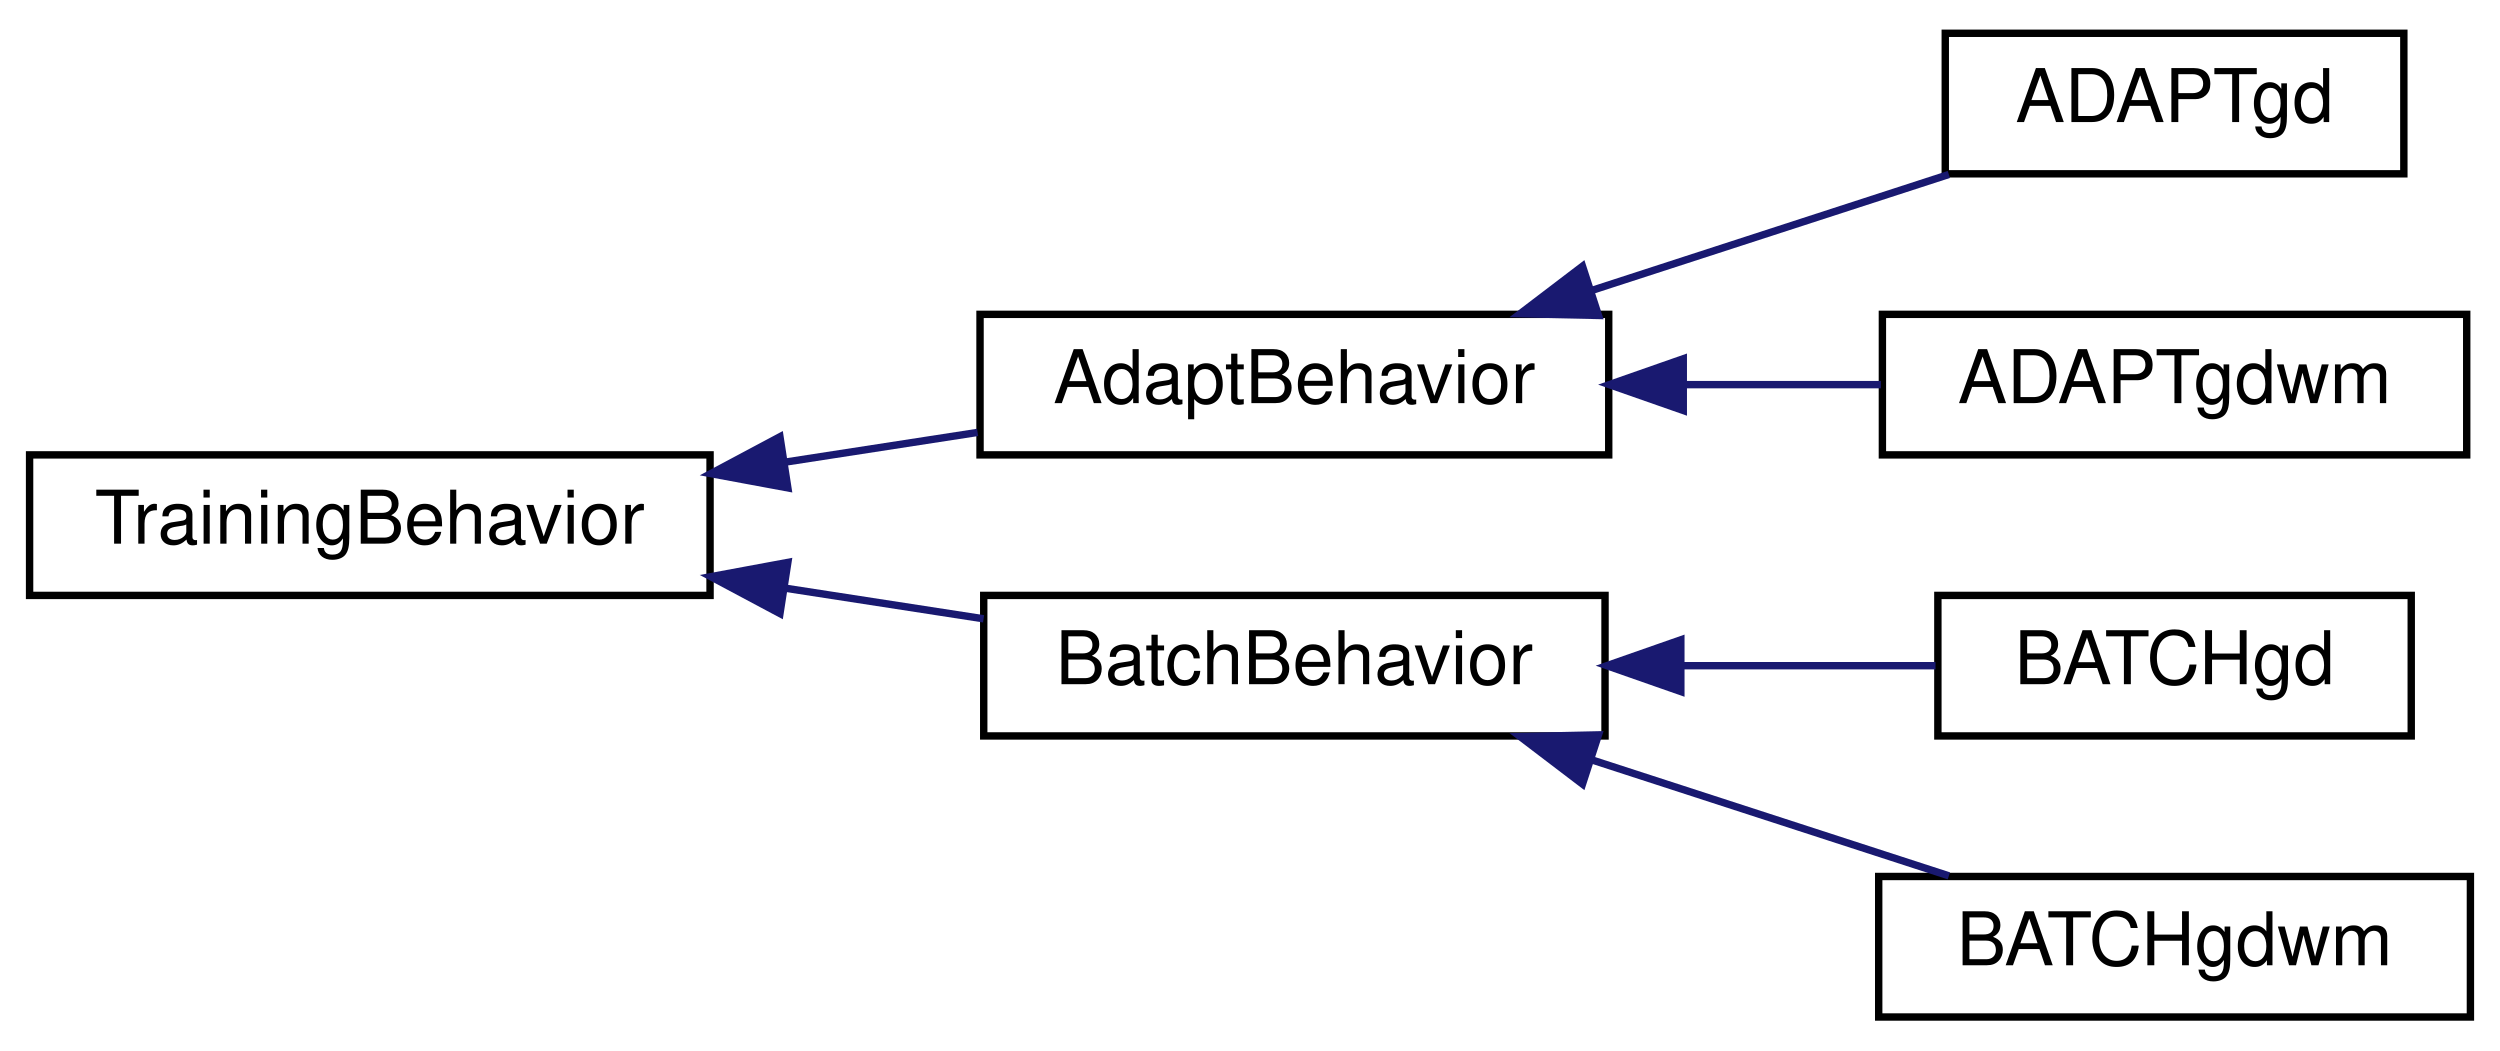
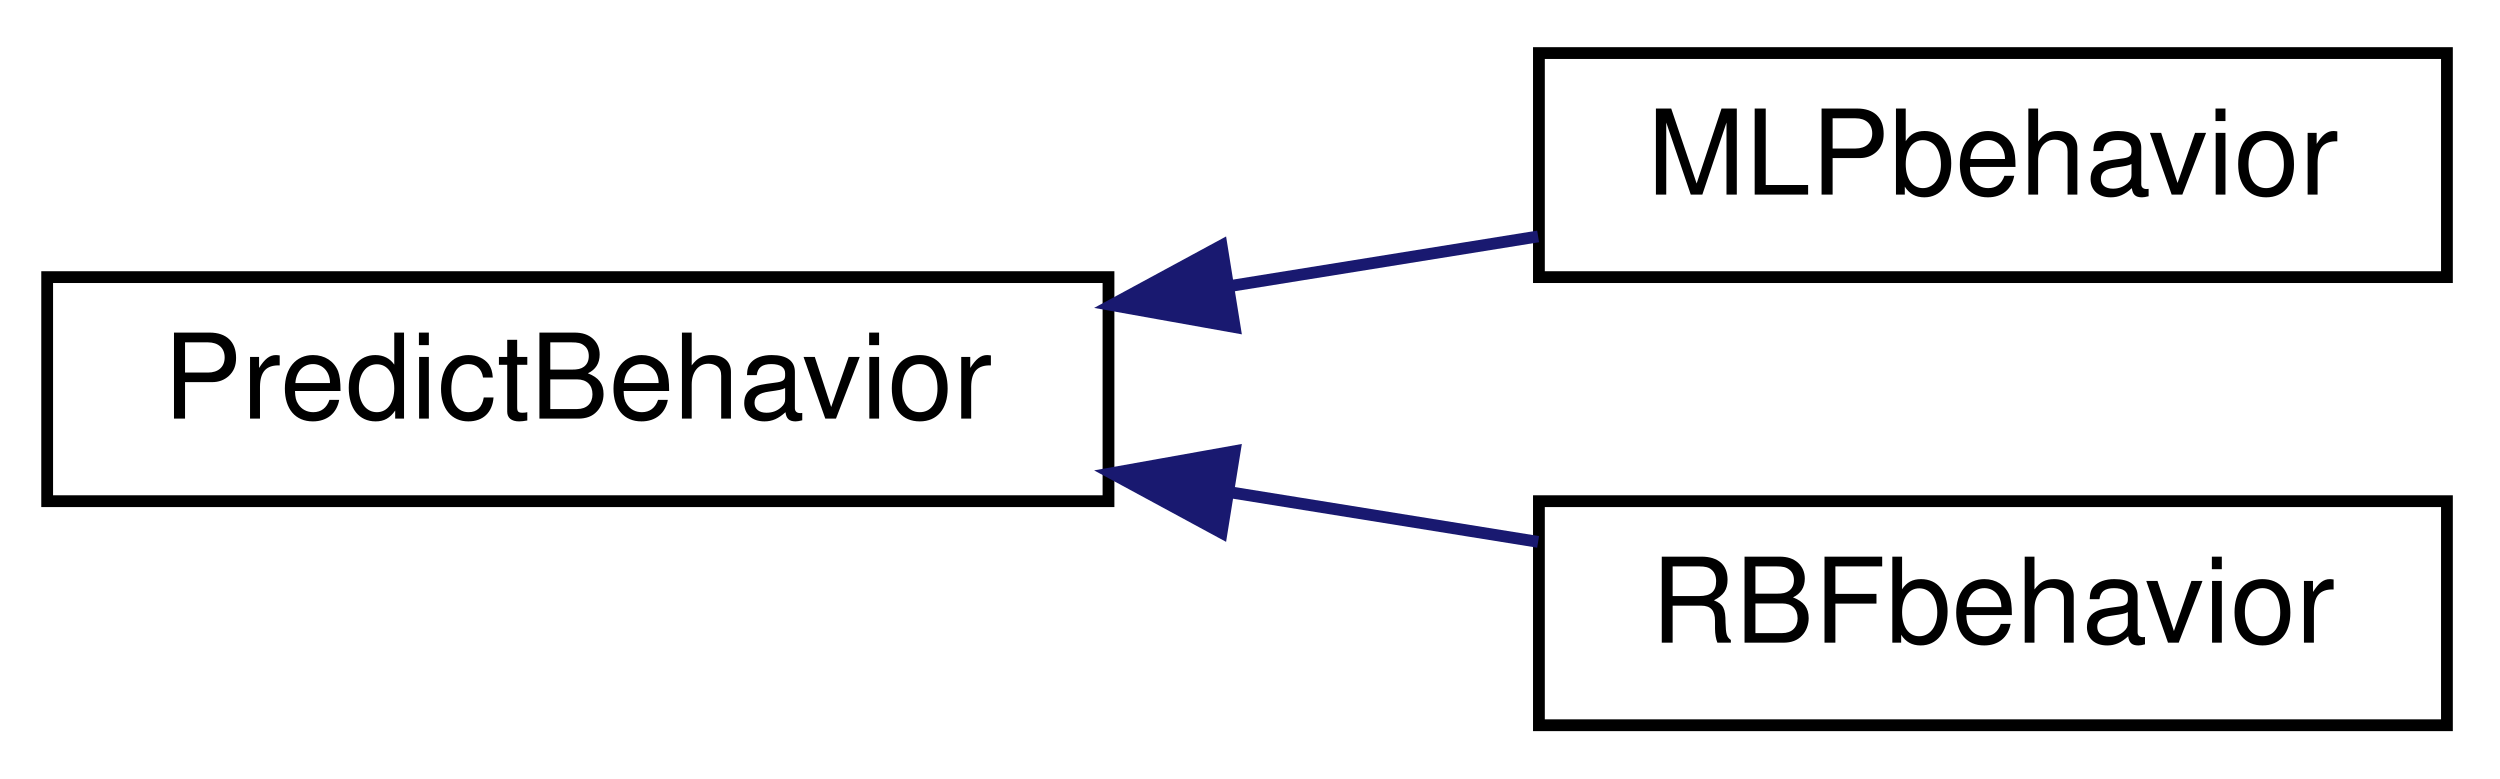
- <svg xmlns="http://www.w3.org/2000/svg" xmlns:xlink="http://www.w3.org/1999/xlink" width="338pt" height="142pt" viewBox="0.00 0.00 338.00 142.00">
-   <g id="graph1" class="graph" transform="scale(1 1) rotate(0) translate(4 138)">
-     <polygon fill="white" stroke="white" points="-4,5 -4,-138 335,-138 335,5 -4,5" />
+ <svg xmlns="http://www.w3.org/2000/svg" xmlns:xlink="http://www.w3.org/1999/xlink" width="212pt" height="66pt" viewBox="0.00 0.00 212.00 66.00">
+   <g id="graph1" class="graph" transform="scale(1 1) rotate(0) translate(4 62)">
+     <polygon fill="white" stroke="white" points="-4,5 -4,-62 209,-62 209,5 -4,5" />
    <g id="node1" class="node">
-       <a xlink:href="class_training_behavior.html" target="_top" xlink:title="class TrainingBehavior -">
-         <polygon fill="white" stroke="black" points="0,-57.5 0,-76.5 92,-76.5 92,-57.5 0,-57.5" />
-         <text text-anchor="middle" x="46" y="-64.5" font-family="Helvetica,sans-Serif" font-size="10.00">TrainingBehavior</text>
+       <a xlink:href="class_predict_behavior.html" target="_top" xlink:title="class PredictBehavior -">
+         <polygon fill="white" stroke="black" points="0,-19.5 0,-38.5 90,-38.5 90,-19.5 0,-19.5" />
+         <text text-anchor="middle" x="45" y="-26.5" font-family="Helvetica,sans-Serif" font-size="10.00">PredictBehavior</text>
      </a>
    </g>
    <g id="node3" class="node">
-       <a xlink:href="class_adapt_behavior.html" target="_top" xlink:title="class AdaptBehavior -">
-         <polygon fill="white" stroke="black" points="128.5,-76.5 128.5,-95.5 213.5,-95.5 213.5,-76.5 128.5,-76.5" />
-         <text text-anchor="middle" x="171" y="-83.5" font-family="Helvetica,sans-Serif" font-size="10.00">AdaptBehavior</text>
+       <a xlink:href="class_m_l_pbehavior.html" target="_top" xlink:title="class MLPbehavior -">
+         <polygon fill="white" stroke="black" points="126.5,-38.5 126.5,-57.5 203.5,-57.5 203.5,-38.5 126.5,-38.5" />
+         <text text-anchor="middle" x="165" y="-45.5" font-family="Helvetica,sans-Serif" font-size="10.00">MLPbehavior</text>
      </a>
    </g>
    <g id="edge2" class="edge">
-       <path fill="none" stroke="midnightblue" d="M102.216,-75.529C110.934,-76.876 119.822,-78.249 128.17,-79.538" />
-       <polygon fill="midnightblue" stroke="midnightblue" points="102.519,-72.035 92.102,-73.967 101.451,-78.953 102.519,-72.035" />
-     </g>
-     <g id="node9" class="node">
-       <a xlink:href="class_batch_behavior.html" target="_top" xlink:title="class BatchBehavior -">
-         <polygon fill="white" stroke="black" points="129,-38.5 129,-57.5 213,-57.5 213,-38.5 129,-38.5" />
-         <text text-anchor="middle" x="171" y="-45.5" font-family="Helvetica,sans-Serif" font-size="10.00">BatchBehavior</text>
-       </a>
-     </g>
-     <g id="edge8" class="edge">
-       <path fill="none" stroke="midnightblue" d="M102.163,-58.479C111.18,-57.086 120.381,-55.665 128.979,-54.337" />
-       <polygon fill="midnightblue" stroke="midnightblue" points="101.451,-55.047 92.102,-60.033 102.519,-61.965 101.451,-55.047" />
+       <path fill="none" stroke="midnightblue" d="M100.186,-37.725C109.059,-39.154 118.077,-40.606 126.432,-41.951" />
+       <polygon fill="midnightblue" stroke="midnightblue" points="100.704,-34.263 90.275,-36.129 99.591,-41.174 100.704,-34.263" />
    </g>
    <g id="node5" class="node">
-       <a xlink:href="class_a_d_a_p_tgd.html" target="_top" xlink:title="class ADAPTgd -">
-         <polygon fill="white" stroke="black" points="259,-114.5 259,-133.5 321,-133.5 321,-114.5 259,-114.5" />
-         <text text-anchor="middle" x="290" y="-121.5" font-family="Helvetica,sans-Serif" font-size="10.00">ADAPTgd</text>
+       <a xlink:href="class_r_b_fbehavior.html" target="_top" xlink:title="class RBFbehavior -">
+         <polygon fill="white" stroke="black" points="126.5,-0.5 126.5,-19.5 203.5,-19.5 203.5,-0.5 126.5,-0.5" />
+         <text text-anchor="middle" x="165" y="-7.5" font-family="Helvetica,sans-Serif" font-size="10.00">RBFbehavior</text>
      </a>
    </g>
    <g id="edge4" class="edge">
-       <path fill="none" stroke="midnightblue" d="M211.042,-98.68C226.851,-103.815 244.799,-109.644 259.485,-114.414" />
-       <polygon fill="midnightblue" stroke="midnightblue" points="212.116,-95.349 201.524,-95.589 209.954,-102.007 212.116,-95.349" />
-     </g>
-     <g id="node7" class="node">
-       <a xlink:href="class_a_d_a_p_tgdwm.html" target="_top" xlink:title="class ADAPTgdwm -">
-         <polygon fill="white" stroke="black" points="250.5,-76.5 250.5,-95.5 329.5,-95.5 329.5,-76.5 250.5,-76.5" />
-         <text text-anchor="middle" x="290" y="-83.5" font-family="Helvetica,sans-Serif" font-size="10.00">ADAPTgdwm</text>
-       </a>
-     </g>
-     <g id="edge6" class="edge">
-       <path fill="none" stroke="midnightblue" d="M223.86,-86C232.742,-86 241.83,-86 250.292,-86" />
-       <polygon fill="midnightblue" stroke="midnightblue" points="223.579,-82.5 213.579,-86 223.579,-89.5 223.579,-82.5" />
-     </g>
-     <g id="node11" class="node">
-       <a xlink:href="class_b_a_t_c_hgd.html" target="_top" xlink:title="class BATCHgd -">
-         <polygon fill="white" stroke="black" points="258,-38.5 258,-57.5 322,-57.5 322,-38.5 258,-38.5" />
-         <text text-anchor="middle" x="290" y="-45.5" font-family="Helvetica,sans-Serif" font-size="10.00">BATCHgd</text>
-       </a>
-     </g>
-     <g id="edge10" class="edge">
-       <path fill="none" stroke="midnightblue" d="M223.372,-48C235.057,-48 247.128,-48 257.681,-48" />
-       <polygon fill="midnightblue" stroke="midnightblue" points="223.25,-44.5 213.25,-48 223.25,-51.5 223.25,-44.5" />
-     </g>
-     <g id="node13" class="node">
-       <a xlink:href="class_b_a_t_c_hgdwm.html" target="_top" xlink:title="class BATCHgdwm -">
-         <polygon fill="white" stroke="black" points="250,-0.5 250,-19.5 330,-19.5 330,-0.5 250,-0.5" />
-         <text text-anchor="middle" x="290" y="-7.5" font-family="Helvetica,sans-Serif" font-size="10.00">BATCHgdwm</text>
-       </a>
-     </g>
-     <g id="edge12" class="edge">
-       <path fill="none" stroke="midnightblue" d="M211.042,-35.32C226.851,-30.185 244.799,-24.356 259.485,-19.586" />
-       <polygon fill="midnightblue" stroke="midnightblue" points="209.954,-31.993 201.524,-38.411 212.116,-38.651 209.954,-31.993" />
+       <path fill="none" stroke="midnightblue" d="M100.186,-20.275C109.059,-18.846 118.077,-17.394 126.432,-16.049" />
+       <polygon fill="midnightblue" stroke="midnightblue" points="99.591,-16.826 90.275,-21.871 100.704,-23.737 99.591,-16.826" />
    </g>
  </g>
</svg>
